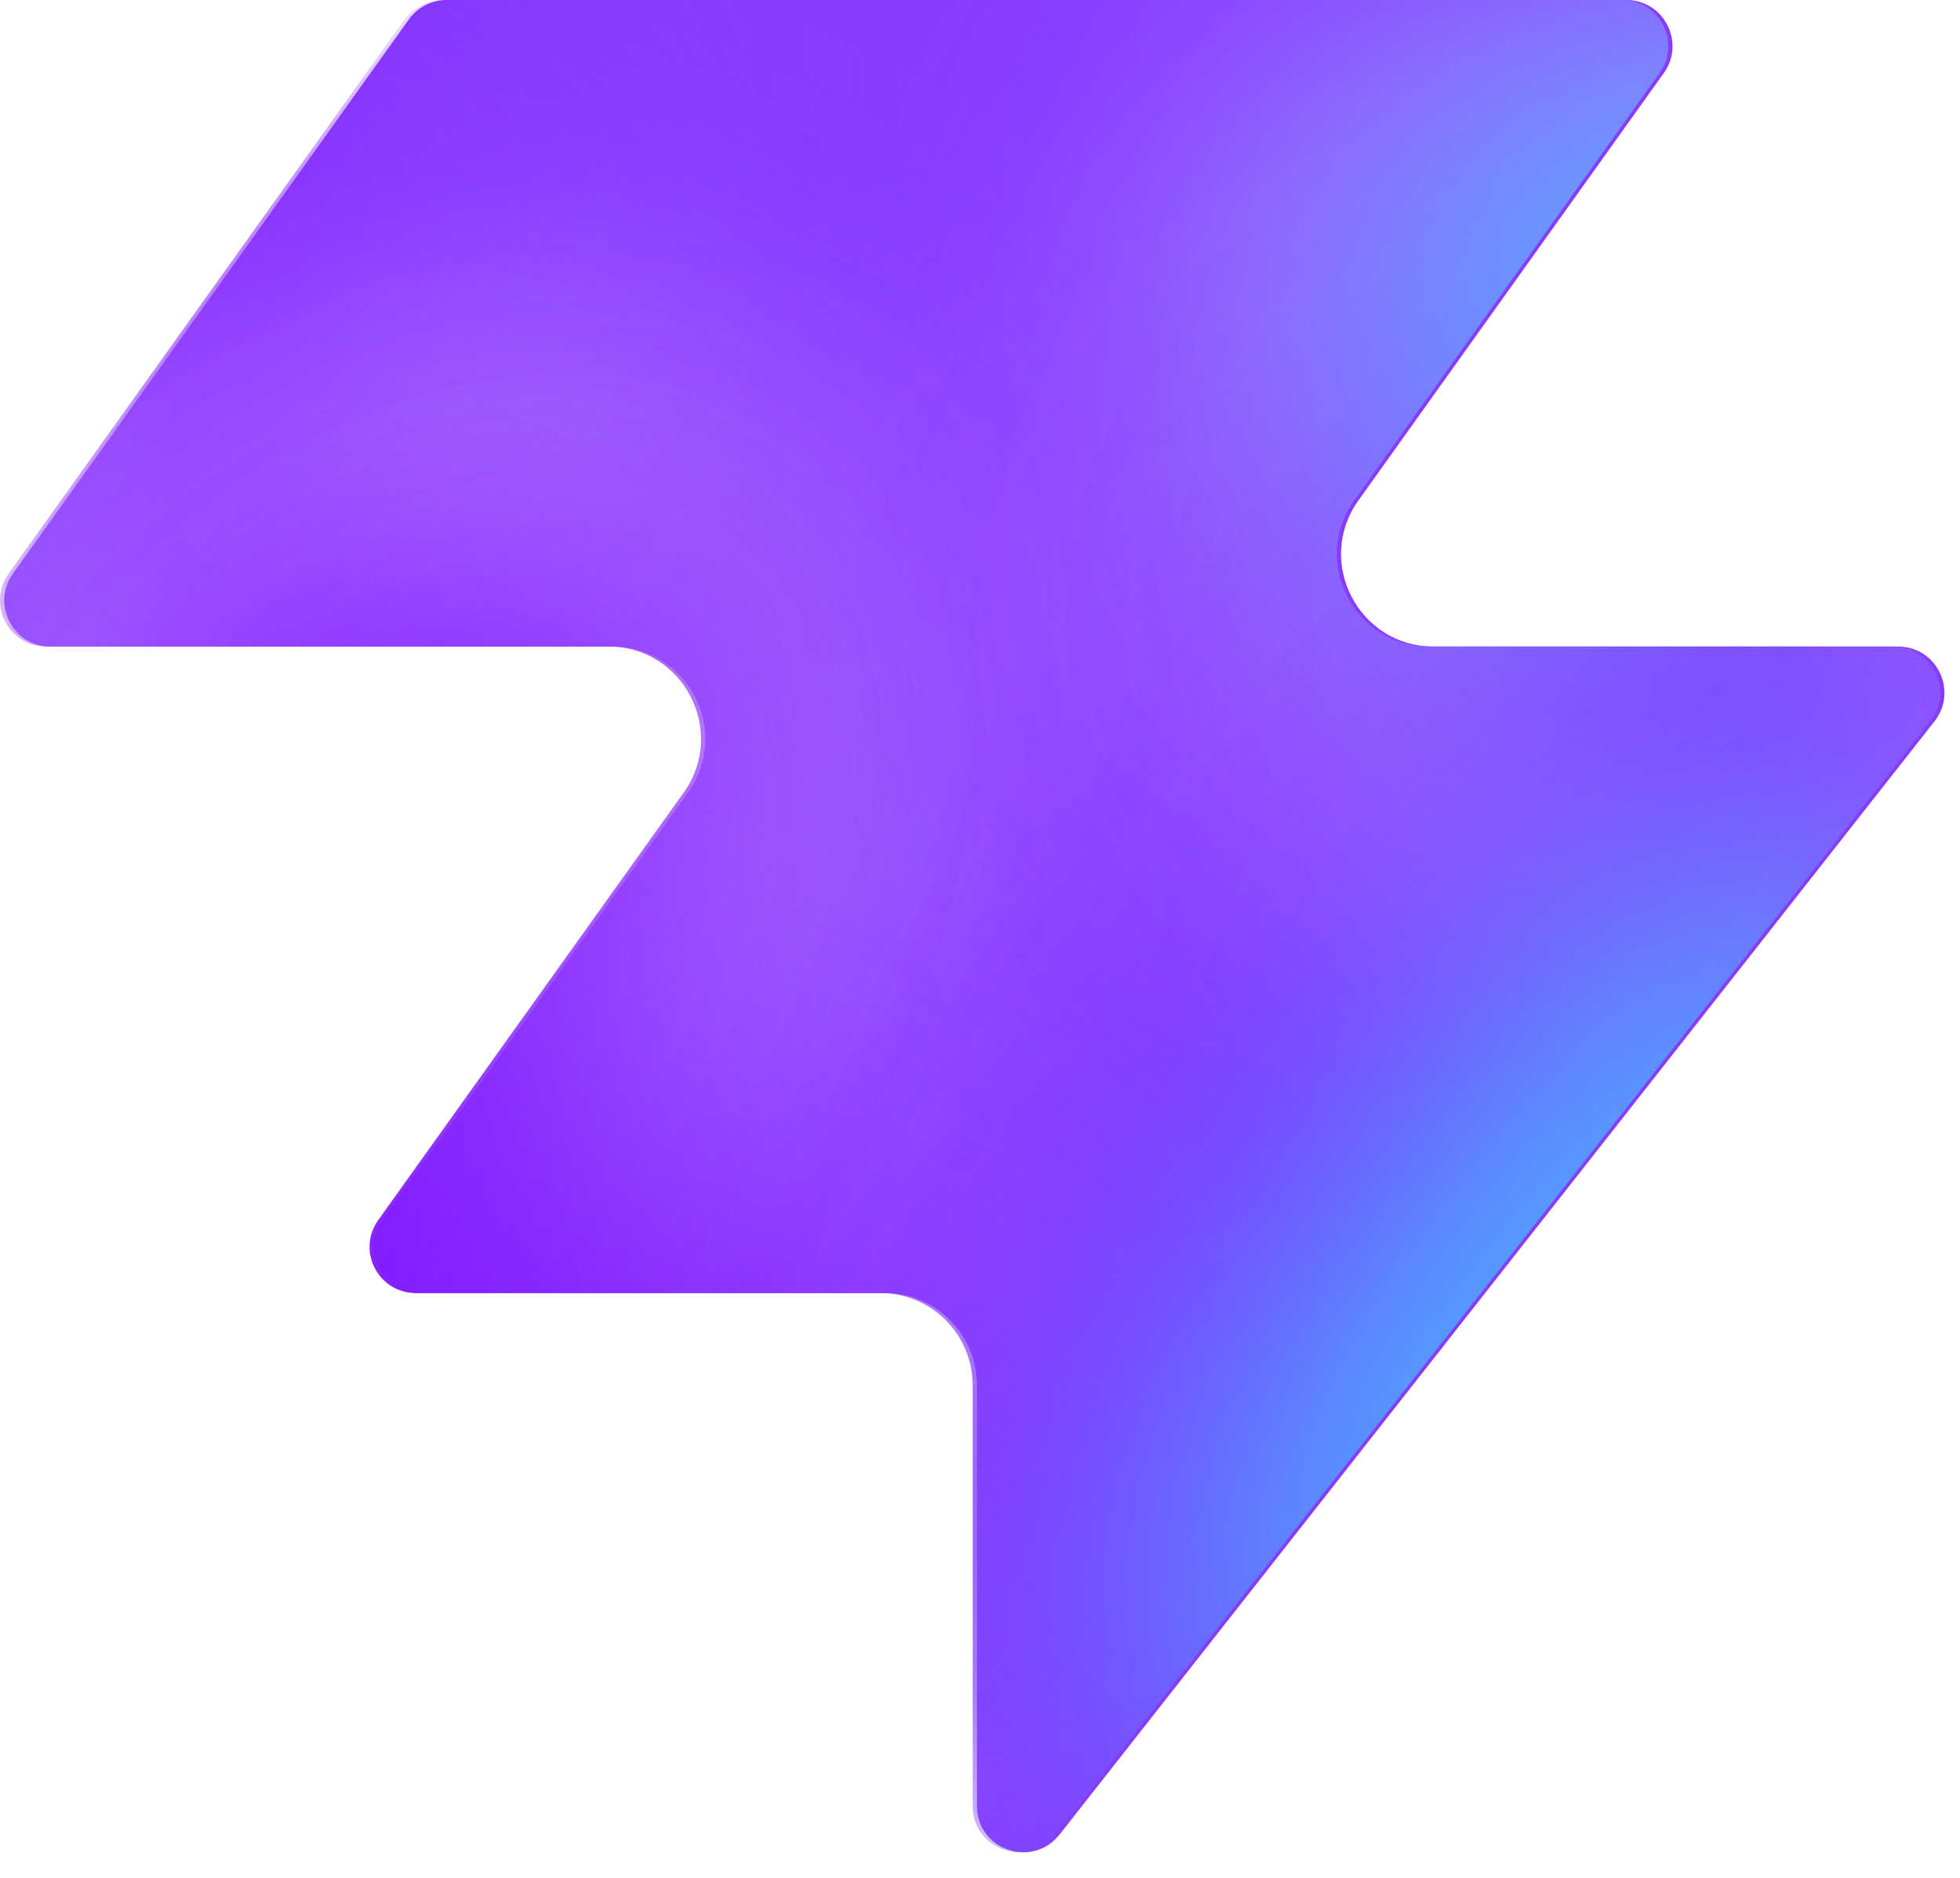
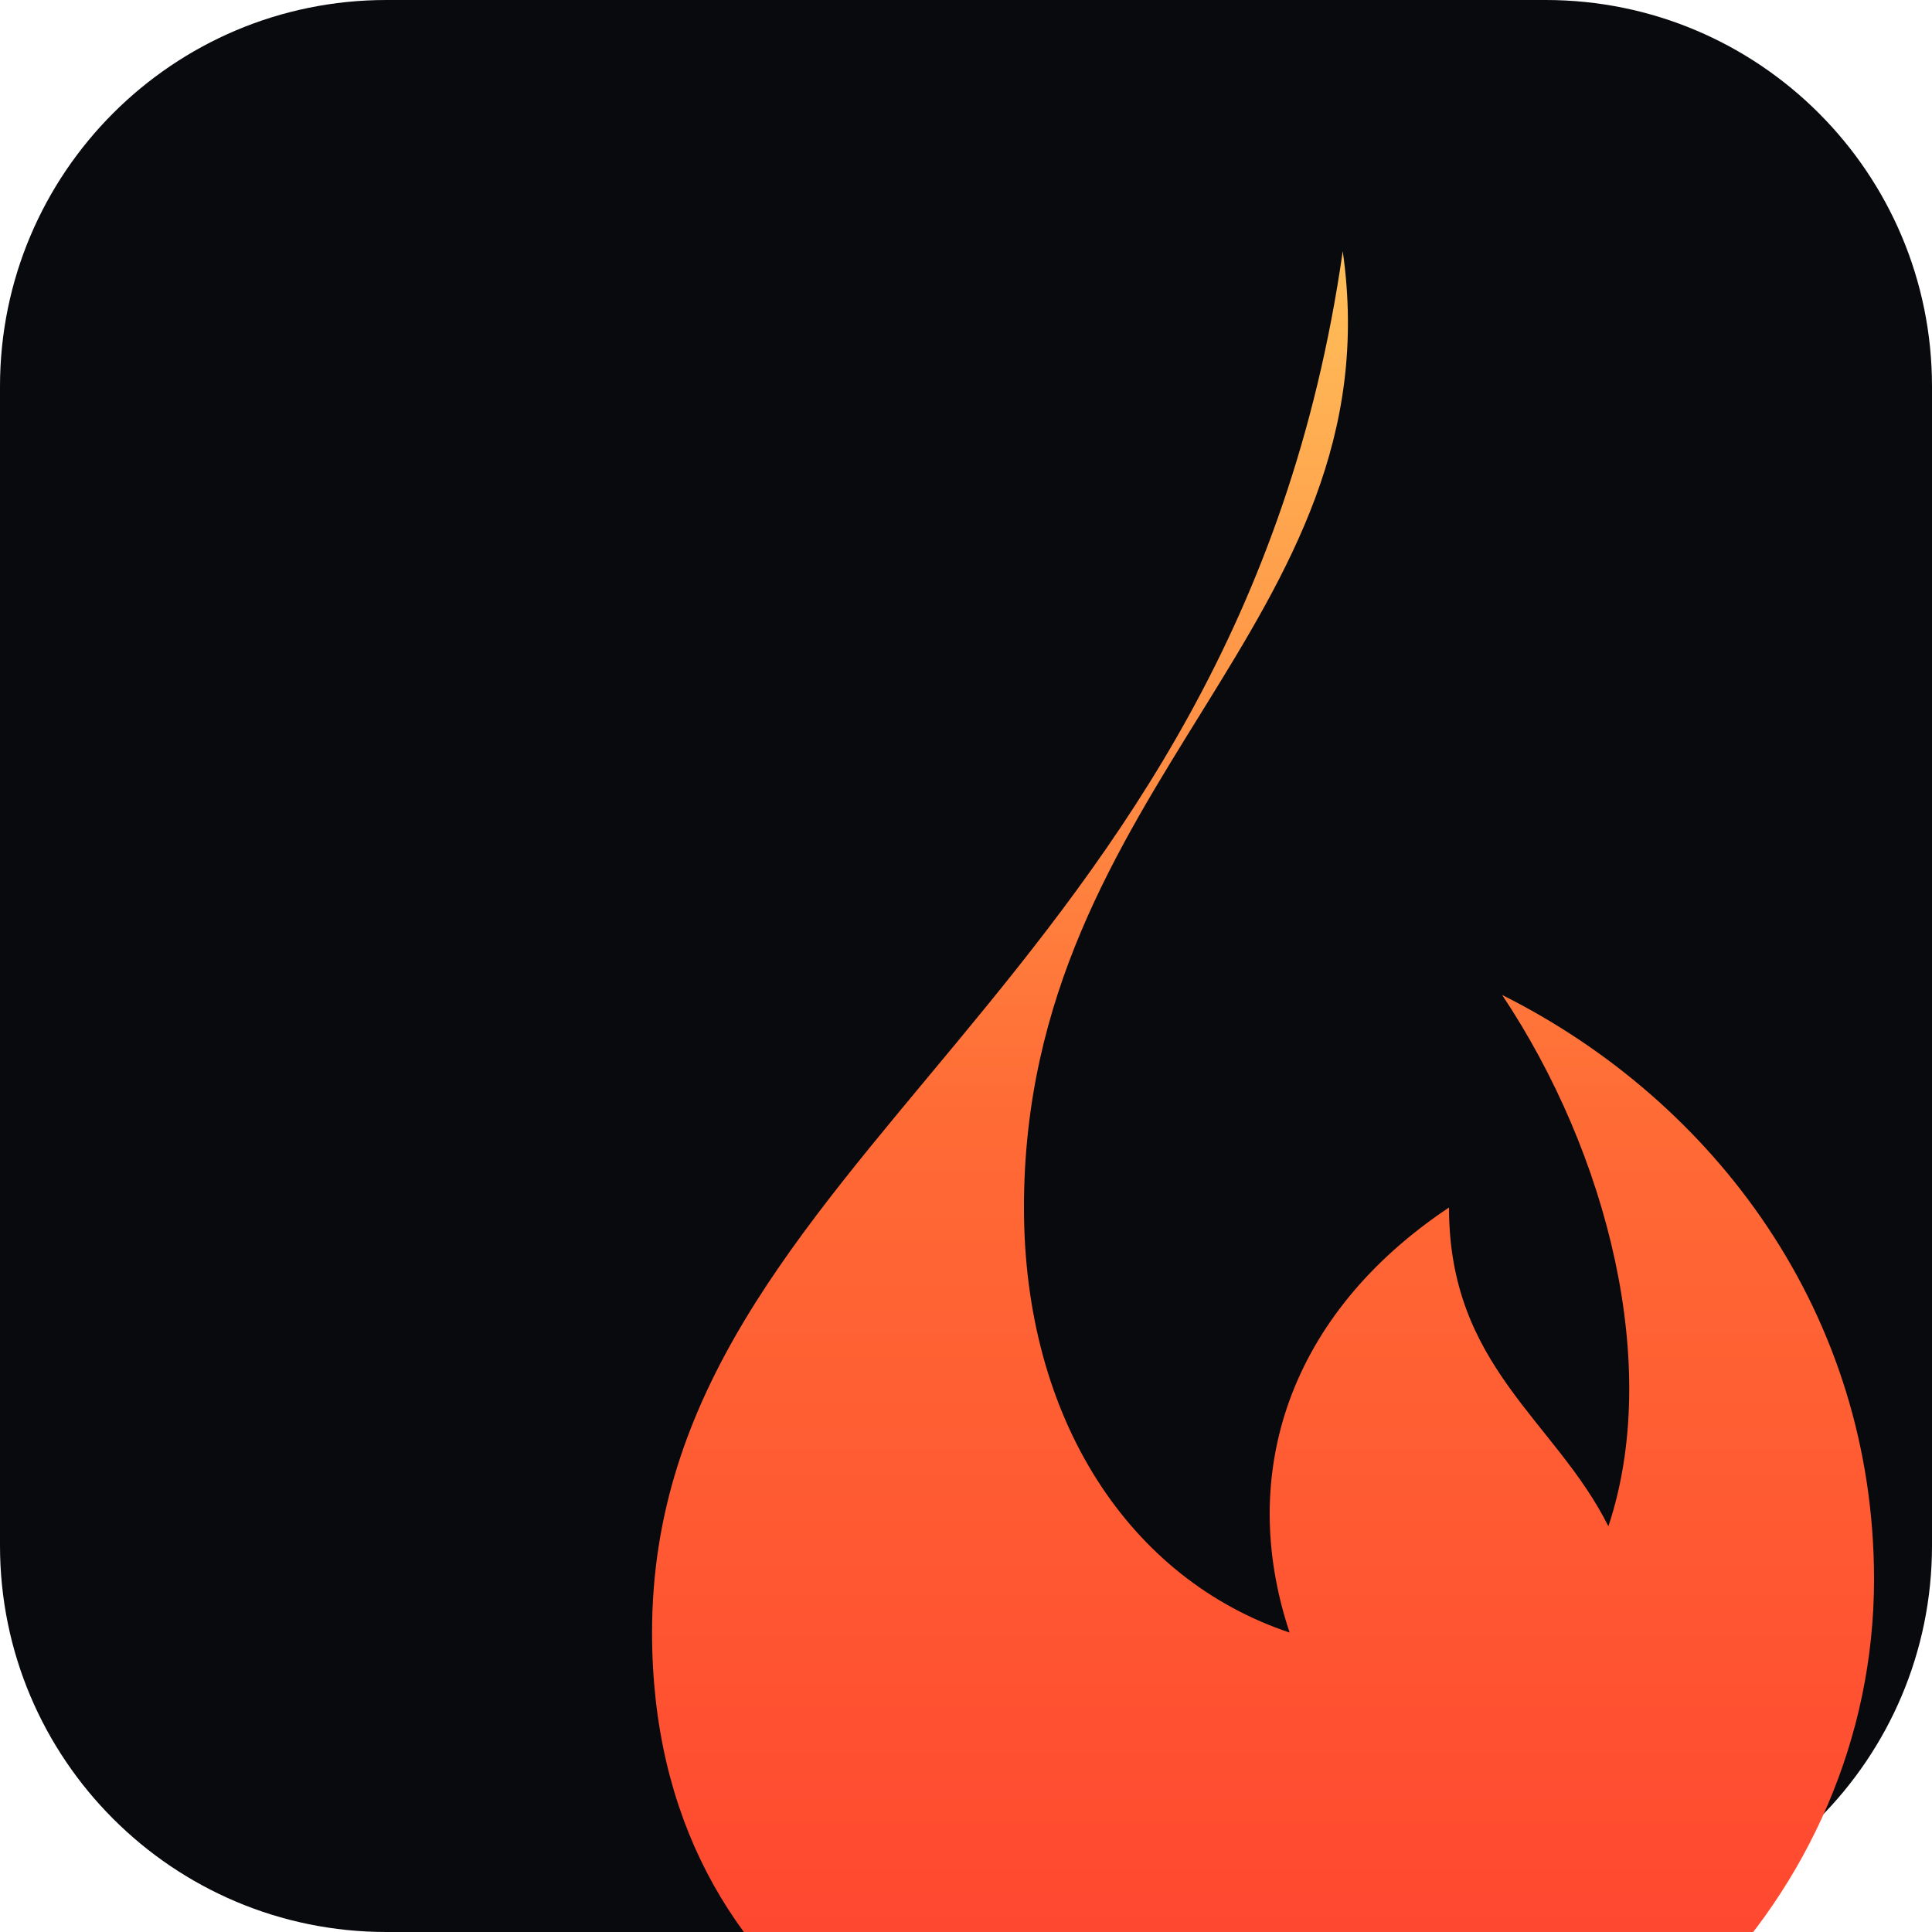
- <svg xmlns="http://www.w3.org/2000/svg" width="48" height="46" fill="none" viewBox="0 0 48 46">
-   <path fill="#863bff" d="M25.946 44.938c-.664.845-2.021.375-2.021-.698V33.937a2.26 2.26 0 0 0-2.262-2.262H10.287c-.92 0-1.456-1.04-.92-1.788l7.48-10.471c1.07-1.497 0-3.578-1.842-3.578H1.237c-.92 0-1.456-1.04-.92-1.788L10.013.474c.214-.297.556-.474.92-.474h28.894c.92 0 1.456 1.04.92 1.788l-7.48 10.471c-1.07 1.498 0 3.579 1.842 3.579h11.377c.943 0 1.473 1.088.89 1.83L25.947 44.94z" style="fill:#863bff;fill:color(display-p3 .525 .23 1);fill-opacity:1" />
-   <mask id="a" width="48" height="46" x="0" y="0" maskUnits="userSpaceOnUse" style="mask-type:alpha">
-     <path fill="#000" d="M25.842 44.938c-.664.844-2.021.375-2.021-.698V33.937a2.26 2.26 0 0 0-2.262-2.262H10.183c-.92 0-1.456-1.04-.92-1.788l7.48-10.471c1.07-1.498 0-3.579-1.842-3.579H1.133c-.92 0-1.456-1.04-.92-1.787L9.91.473c.214-.297.556-.474.92-.474h28.894c.92 0 1.456 1.04.92 1.788l-7.48 10.471c-1.07 1.498 0 3.578 1.842 3.578h11.377c.943 0 1.473 1.088.89 1.832L25.843 44.94z" style="fill:#000;fill-opacity:1" />
-   </mask>
-   <g mask="url(#a)">
-     <g filter="url(#b)">
-       <ellipse cx="5.508" cy="14.704" fill="#ede6ff" rx="5.508" ry="14.704" style="fill:#ede6ff;fill:color(display-p3 .927 .903 1);fill-opacity:1" transform="matrix(.00324 1 1 -.00324 -4.47 31.516)" />
-     </g>
-     <g filter="url(#c)">
-       <ellipse cx="10.399" cy="29.851" fill="#ede6ff" rx="10.399" ry="29.851" style="fill:#ede6ff;fill:color(display-p3 .927 .903 1);fill-opacity:1" transform="matrix(.00324 1 1 -.00324 -39.328 7.883)" />
-     </g>
-     <g filter="url(#d)">
-       <ellipse cx="5.508" cy="30.487" fill="#7e14ff" rx="5.508" ry="30.487" style="fill:#7e14ff;fill:color(display-p3 .492 .077 1);fill-opacity:1" transform="rotate(89.814 -25.913 -14.639)scale(1 -1)" />
-     </g>
-     <g filter="url(#e)">
-       <ellipse cx="5.508" cy="30.599" fill="#7e14ff" rx="5.508" ry="30.599" style="fill:#7e14ff;fill:color(display-p3 .492 .077 1);fill-opacity:1" transform="rotate(89.814 -32.644 -3.334)scale(1 -1)" />
-     </g>
-     <g filter="url(#f)">
-       <ellipse cx="5.508" cy="30.599" fill="#7e14ff" rx="5.508" ry="30.599" style="fill:#7e14ff;fill:color(display-p3 .492 .077 1);fill-opacity:1" transform="matrix(.00324 1 1 -.00324 -34.34 30.47)" />
-     </g>
-     <g filter="url(#g)">
-       <ellipse cx="14.072" cy="22.078" fill="#ede6ff" rx="14.072" ry="22.078" style="fill:#ede6ff;fill:color(display-p3 .927 .903 1);fill-opacity:1" transform="rotate(93.35 24.506 48.493)scale(-1 1)" />
-     </g>
-     <g filter="url(#h)">
-       <ellipse cx="3.47" cy="21.501" fill="#7e14ff" rx="3.47" ry="21.501" style="fill:#7e14ff;fill:color(display-p3 .492 .077 1);fill-opacity:1" transform="rotate(89.009 28.708 47.59)scale(-1 1)" />
-     </g>
-     <g filter="url(#i)">
-       <ellipse cx="3.47" cy="21.501" fill="#7e14ff" rx="3.47" ry="21.501" style="fill:#7e14ff;fill:color(display-p3 .492 .077 1);fill-opacity:1" transform="rotate(89.009 28.708 47.59)scale(-1 1)" />
-     </g>
-     <g filter="url(#j)">
-       <ellipse cx=".387" cy="8.972" fill="#7e14ff" rx="4.407" ry="29.108" style="fill:#7e14ff;fill:color(display-p3 .492 .077 1);fill-opacity:1" transform="rotate(39.51 .387 8.972)" />
-     </g>
-     <g filter="url(#k)">
-       <ellipse cx="47.523" cy="-6.092" fill="#7e14ff" rx="4.407" ry="29.108" style="fill:#7e14ff;fill:color(display-p3 .492 .077 1);fill-opacity:1" transform="rotate(37.892 47.523 -6.092)" />
-     </g>
-     <g filter="url(#l)">
-       <ellipse cx="41.412" cy="6.333" fill="#47bfff" rx="5.971" ry="9.665" style="fill:#47bfff;fill:color(display-p3 .28 .748 1);fill-opacity:1" transform="rotate(37.892 41.412 6.333)" />
-     </g>
-     <g filter="url(#m)">
-       <ellipse cx="-1.879" cy="38.332" fill="#7e14ff" rx="4.407" ry="29.108" style="fill:#7e14ff;fill:color(display-p3 .492 .077 1);fill-opacity:1" transform="rotate(37.892 -1.88 38.332)" />
-     </g>
-     <g filter="url(#n)">
-       <ellipse cx="-1.879" cy="38.332" fill="#7e14ff" rx="4.407" ry="29.108" style="fill:#7e14ff;fill:color(display-p3 .492 .077 1);fill-opacity:1" transform="rotate(37.892 -1.88 38.332)" />
-     </g>
-     <g filter="url(#o)">
-       <ellipse cx="35.651" cy="29.907" fill="#7e14ff" rx="4.407" ry="29.108" style="fill:#7e14ff;fill:color(display-p3 .492 .077 1);fill-opacity:1" transform="rotate(37.892 35.651 29.907)" />
-     </g>
-     <g filter="url(#p)">
-       <ellipse cx="38.418" cy="32.4" fill="#47bfff" rx="5.971" ry="15.297" style="fill:#47bfff;fill:color(display-p3 .28 .748 1);fill-opacity:1" transform="rotate(37.892 38.418 32.4)" />
-     </g>
-   </g>
+ <svg xmlns="http://www.w3.org/2000/svg" viewBox="0 0 40 40">
  <defs>
-     <filter id="b" width="60.045" height="41.654" x="-19.77" y="16.149" color-interpolation-filters="sRGB" filterUnits="userSpaceOnUse">
-       <feFlood flood-opacity="0" result="BackgroundImageFix" />
-       <feBlend in="SourceGraphic" in2="BackgroundImageFix" result="shape" />
-       <feGaussianBlur result="effect1_foregroundBlur_2002_17158" stdDeviation="7.659" />
-     </filter>
-     <filter id="c" width="90.34" height="51.437" x="-54.613" y="-7.533" color-interpolation-filters="sRGB" filterUnits="userSpaceOnUse">
-       <feFlood flood-opacity="0" result="BackgroundImageFix" />
-       <feBlend in="SourceGraphic" in2="BackgroundImageFix" result="shape" />
-       <feGaussianBlur result="effect1_foregroundBlur_2002_17158" stdDeviation="7.659" />
-     </filter>
-     <filter id="d" width="79.355" height="29.4" x="-49.64" y="2.03" color-interpolation-filters="sRGB" filterUnits="userSpaceOnUse">
-       <feFlood flood-opacity="0" result="BackgroundImageFix" />
-       <feBlend in="SourceGraphic" in2="BackgroundImageFix" result="shape" />
-       <feGaussianBlur result="effect1_foregroundBlur_2002_17158" stdDeviation="4.596" />
-     </filter>
-     <filter id="e" width="79.579" height="29.4" x="-45.045" y="20.029" color-interpolation-filters="sRGB" filterUnits="userSpaceOnUse">
-       <feFlood flood-opacity="0" result="BackgroundImageFix" />
-       <feBlend in="SourceGraphic" in2="BackgroundImageFix" result="shape" />
-       <feGaussianBlur result="effect1_foregroundBlur_2002_17158" stdDeviation="4.596" />
-     </filter>
-     <filter id="f" width="79.579" height="29.4" x="-43.513" y="21.178" color-interpolation-filters="sRGB" filterUnits="userSpaceOnUse">
-       <feFlood flood-opacity="0" result="BackgroundImageFix" />
-       <feBlend in="SourceGraphic" in2="BackgroundImageFix" result="shape" />
-       <feGaussianBlur result="effect1_foregroundBlur_2002_17158" stdDeviation="4.596" />
-     </filter>
-     <filter id="g" width="74.749" height="58.852" x="15.756" y="-17.901" color-interpolation-filters="sRGB" filterUnits="userSpaceOnUse">
-       <feFlood flood-opacity="0" result="BackgroundImageFix" />
-       <feBlend in="SourceGraphic" in2="BackgroundImageFix" result="shape" />
-       <feGaussianBlur result="effect1_foregroundBlur_2002_17158" stdDeviation="7.659" />
-     </filter>
-     <filter id="h" width="61.377" height="25.362" x="23.548" y="2.284" color-interpolation-filters="sRGB" filterUnits="userSpaceOnUse">
-       <feFlood flood-opacity="0" result="BackgroundImageFix" />
-       <feBlend in="SourceGraphic" in2="BackgroundImageFix" result="shape" />
-       <feGaussianBlur result="effect1_foregroundBlur_2002_17158" stdDeviation="4.596" />
-     </filter>
-     <filter id="i" width="61.377" height="25.362" x="23.548" y="2.284" color-interpolation-filters="sRGB" filterUnits="userSpaceOnUse">
-       <feFlood flood-opacity="0" result="BackgroundImageFix" />
-       <feBlend in="SourceGraphic" in2="BackgroundImageFix" result="shape" />
-       <feGaussianBlur result="effect1_foregroundBlur_2002_17158" stdDeviation="4.596" />
-     </filter>
-     <filter id="j" width="56.045" height="63.649" x="-27.636" y="-22.853" color-interpolation-filters="sRGB" filterUnits="userSpaceOnUse">
-       <feFlood flood-opacity="0" result="BackgroundImageFix" />
-       <feBlend in="SourceGraphic" in2="BackgroundImageFix" result="shape" />
-       <feGaussianBlur result="effect1_foregroundBlur_2002_17158" stdDeviation="4.596" />
-     </filter>
-     <filter id="k" width="54.814" height="64.646" x="20.116" y="-38.415" color-interpolation-filters="sRGB" filterUnits="userSpaceOnUse">
-       <feFlood flood-opacity="0" result="BackgroundImageFix" />
-       <feBlend in="SourceGraphic" in2="BackgroundImageFix" result="shape" />
-       <feGaussianBlur result="effect1_foregroundBlur_2002_17158" stdDeviation="4.596" />
-     </filter>
-     <filter id="l" width="33.541" height="35.313" x="24.641" y="-11.323" color-interpolation-filters="sRGB" filterUnits="userSpaceOnUse">
-       <feFlood flood-opacity="0" result="BackgroundImageFix" />
-       <feBlend in="SourceGraphic" in2="BackgroundImageFix" result="shape" />
-       <feGaussianBlur result="effect1_foregroundBlur_2002_17158" stdDeviation="4.596" />
-     </filter>
-     <filter id="m" width="54.814" height="64.646" x="-29.286" y="6.009" color-interpolation-filters="sRGB" filterUnits="userSpaceOnUse">
-       <feFlood flood-opacity="0" result="BackgroundImageFix" />
-       <feBlend in="SourceGraphic" in2="BackgroundImageFix" result="shape" />
-       <feGaussianBlur result="effect1_foregroundBlur_2002_17158" stdDeviation="4.596" />
-     </filter>
-     <filter id="n" width="54.814" height="64.646" x="-29.286" y="6.009" color-interpolation-filters="sRGB" filterUnits="userSpaceOnUse">
-       <feFlood flood-opacity="0" result="BackgroundImageFix" />
-       <feBlend in="SourceGraphic" in2="BackgroundImageFix" result="shape" />
-       <feGaussianBlur result="effect1_foregroundBlur_2002_17158" stdDeviation="4.596" />
-     </filter>
-     <filter id="o" width="54.814" height="64.646" x="8.244" y="-2.416" color-interpolation-filters="sRGB" filterUnits="userSpaceOnUse">
-       <feFlood flood-opacity="0" result="BackgroundImageFix" />
-       <feBlend in="SourceGraphic" in2="BackgroundImageFix" result="shape" />
-       <feGaussianBlur result="effect1_foregroundBlur_2002_17158" stdDeviation="4.596" />
-     </filter>
-     <filter id="p" width="39.409" height="43.623" x="18.713" y="10.588" color-interpolation-filters="sRGB" filterUnits="userSpaceOnUse">
-       <feFlood flood-opacity="0" result="BackgroundImageFix" />
-       <feBlend in="SourceGraphic" in2="BackgroundImageFix" result="shape" />
-       <feGaussianBlur result="effect1_foregroundBlur_2002_17158" stdDeviation="4.596" />
-     </filter>
+     <linearGradient id="g" x1="0" y1="1" x2="0" y2="0">
+       <stop offset="0" stop-color="#ff3d2e" />
+       <stop offset=".55" stop-color="#ff6b35" />
+       <stop offset="1" stop-color="#ffc15a" />
+     </linearGradient>
  </defs>
+   <rect width="40" height="40" rx="8" fill="#080a0d" />
+   <path transform="translate(8 3) scale(1.1)" d="M18 2c1 7-6 10-6 18 0 4 2 7 5 8-1-3 0-6 3-8 0 3 2 4 3 6 1-3 0-7-2-10 4 2 7 6 7 11 0 6-5 11-11 11S5 35 5 28c0-9 11-12 13-26z" fill="url(#g)" />
</svg>
